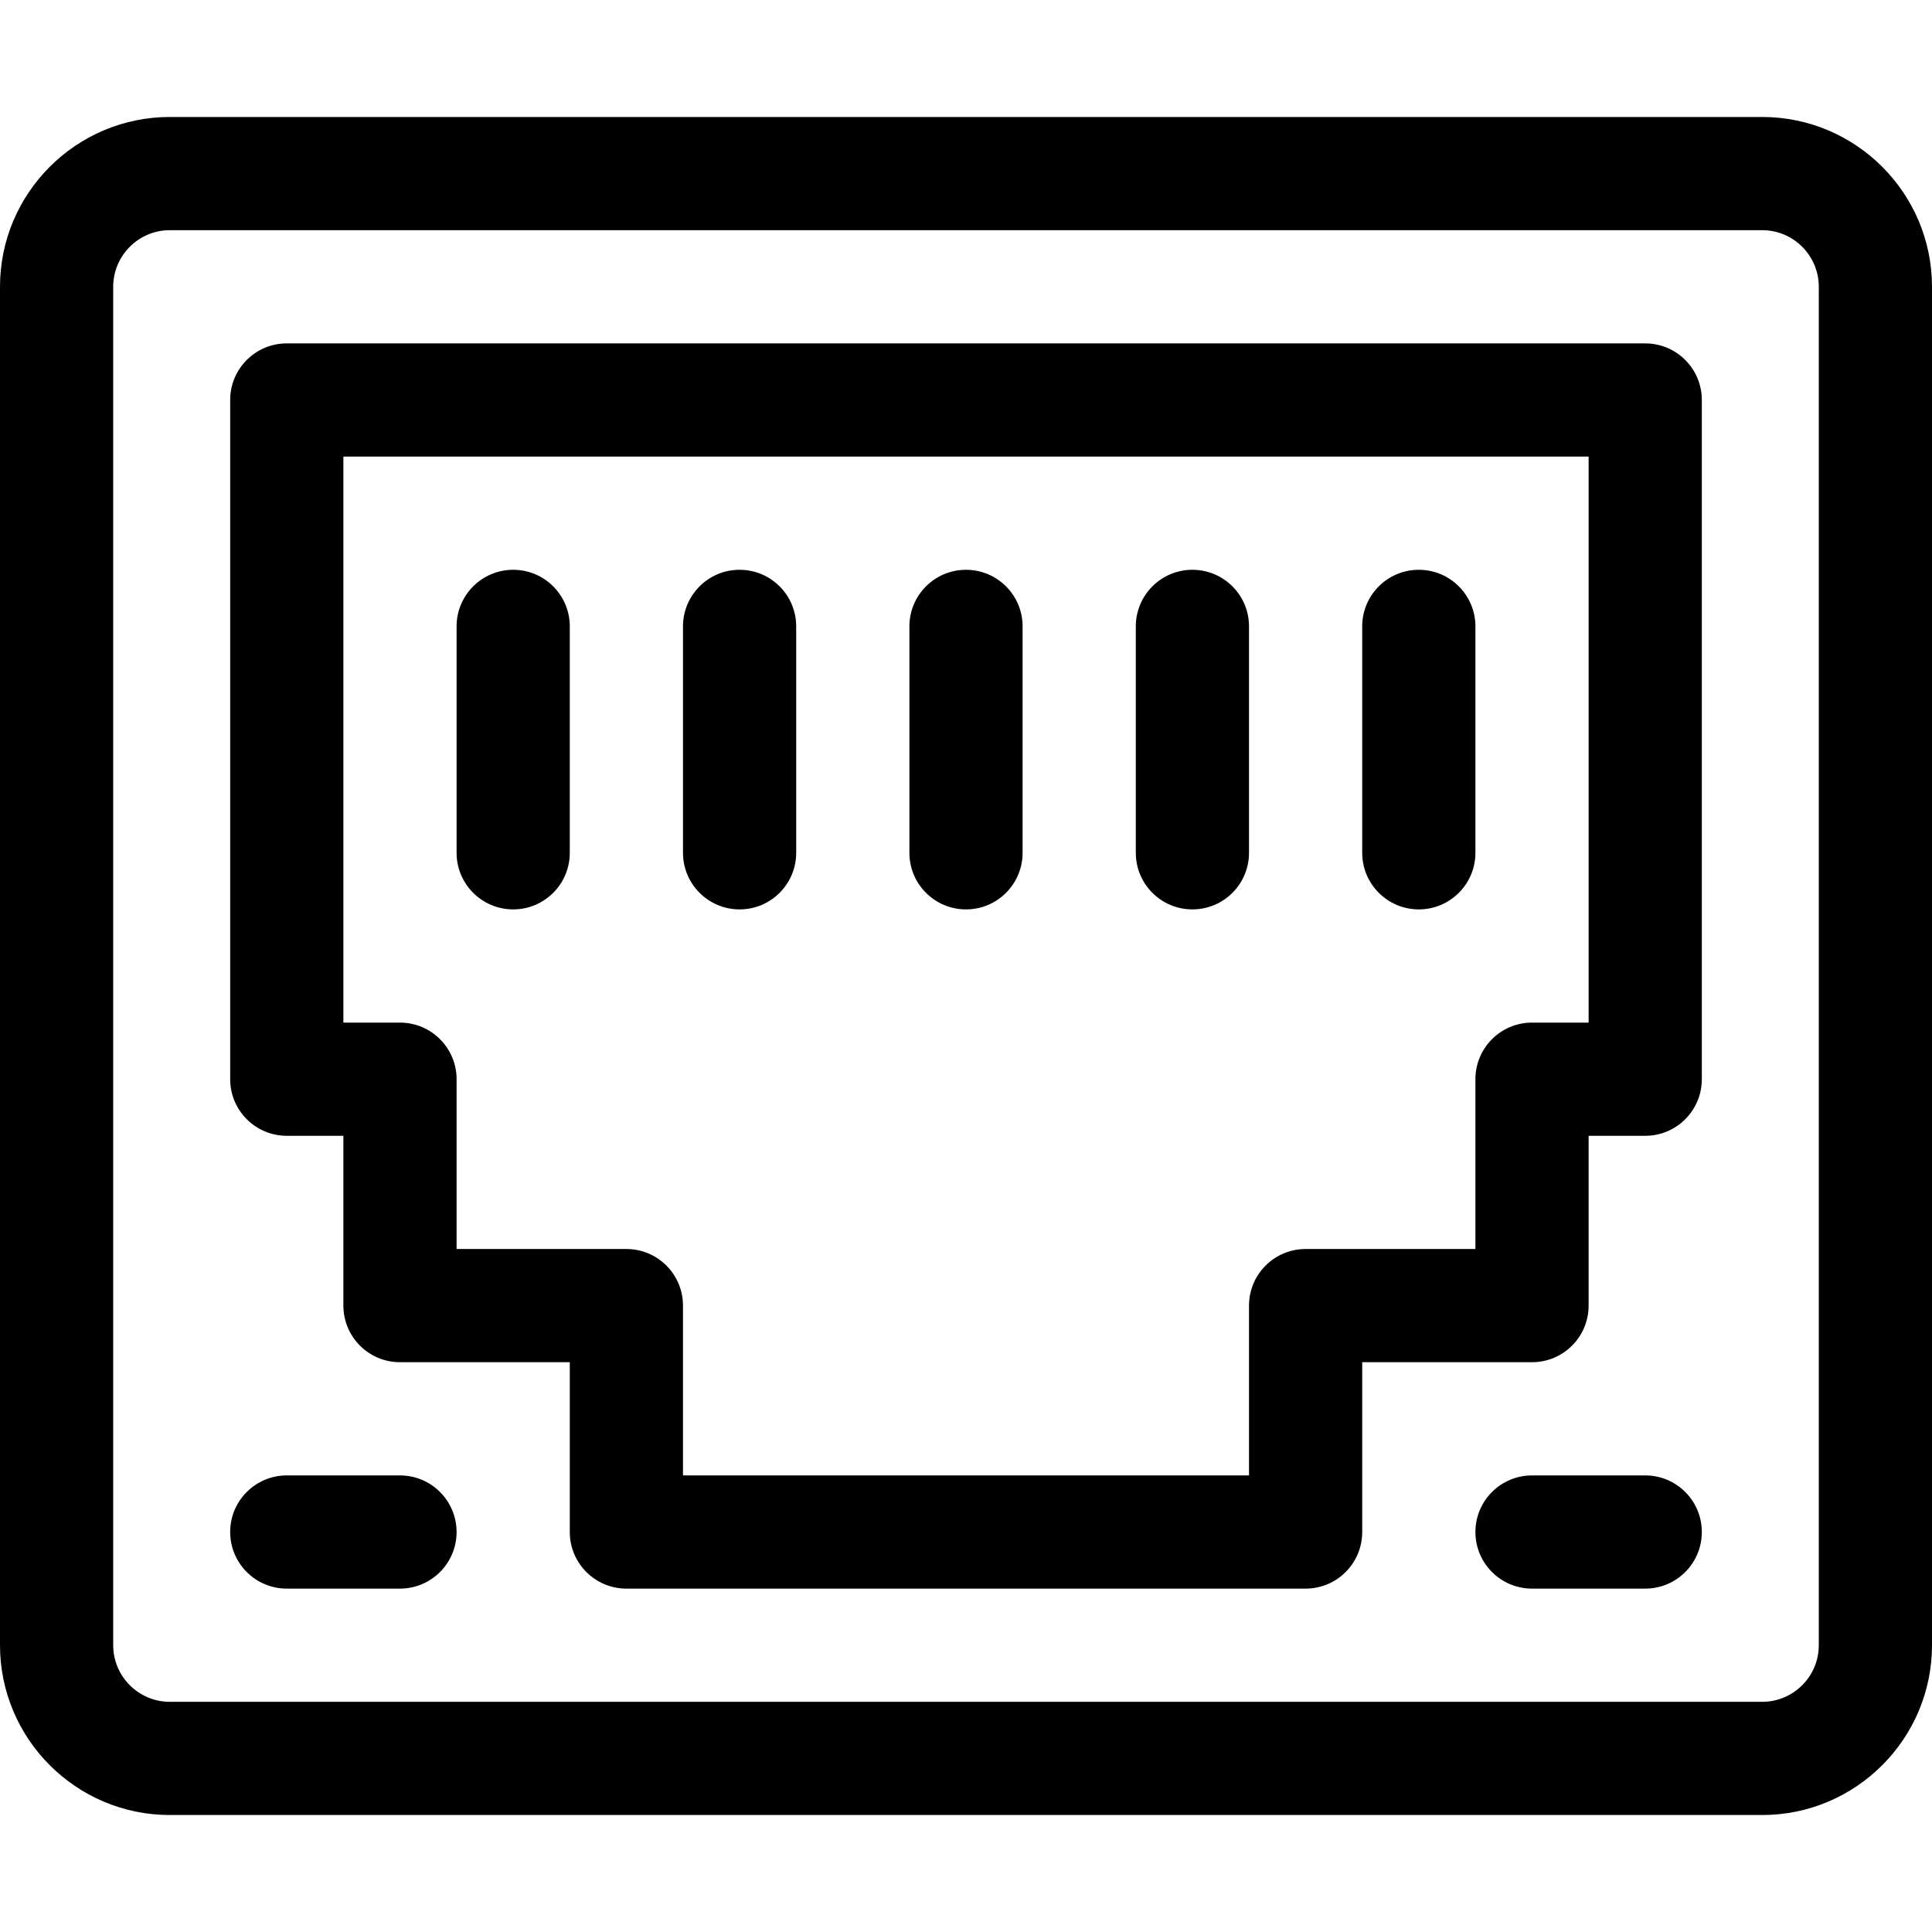
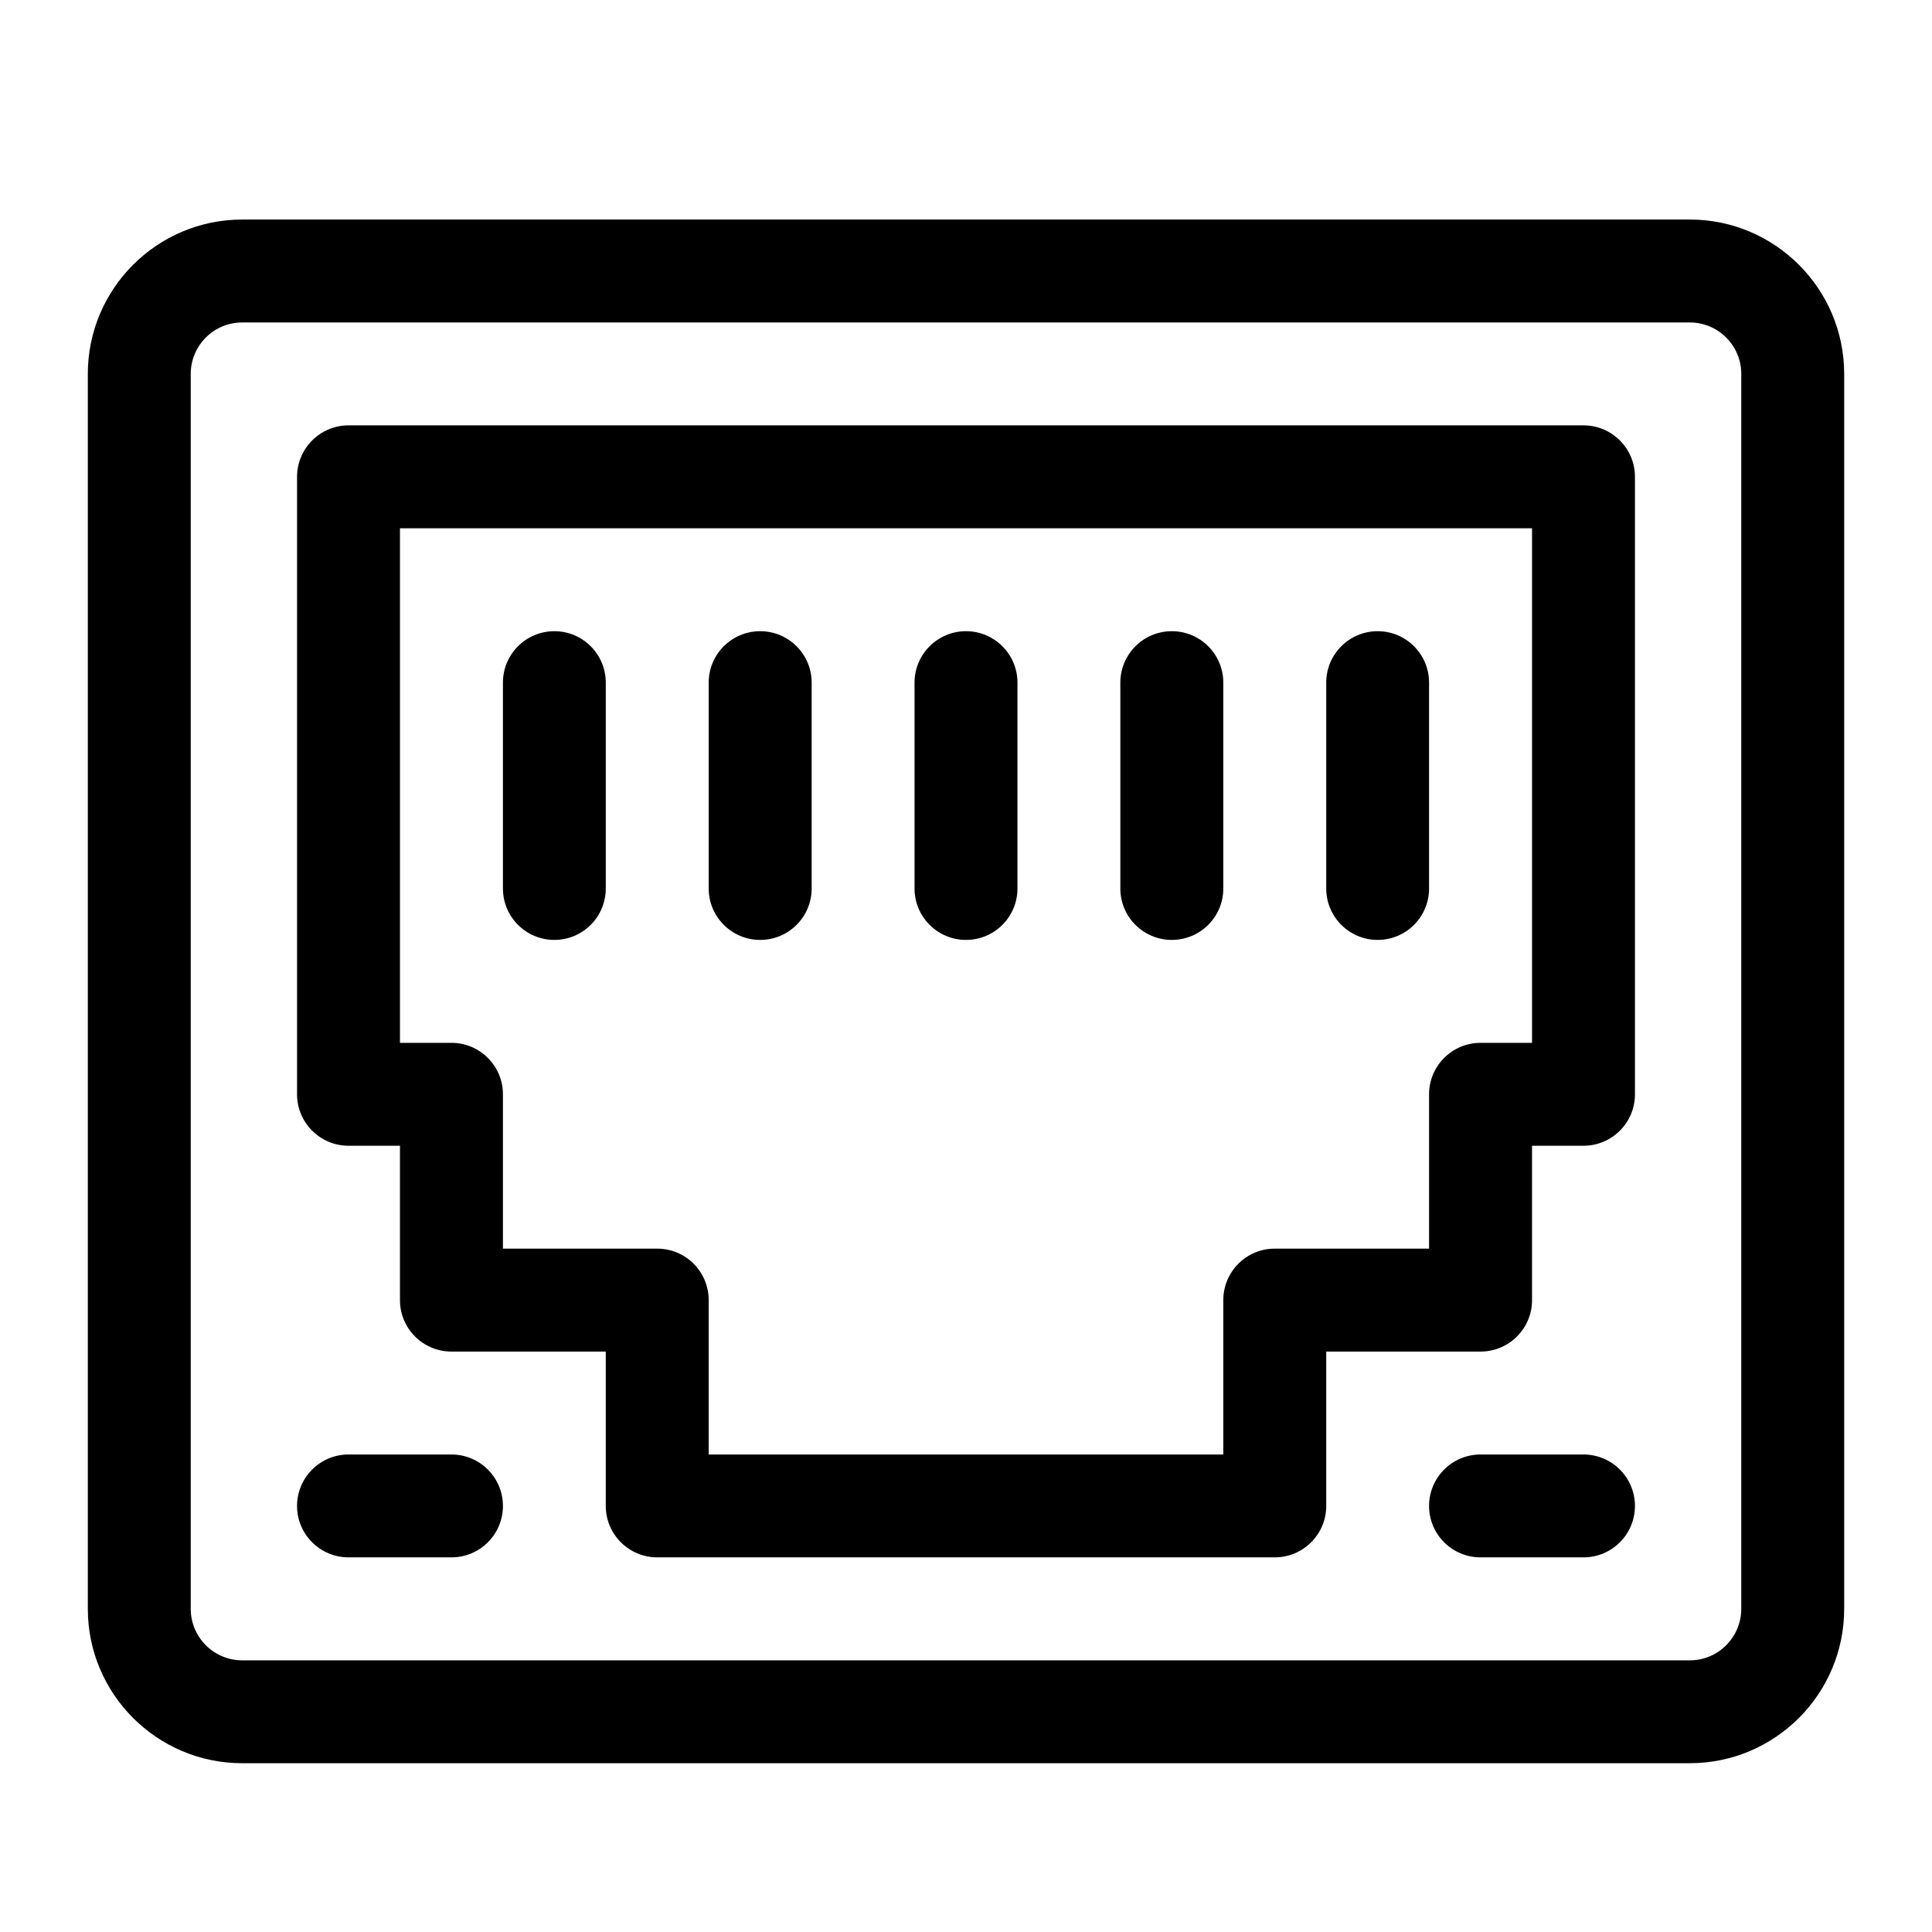
- <svg xmlns="http://www.w3.org/2000/svg" height="512pt" viewBox="0 -31 512 512" width="512pt">
-   <path d="m467 0h-422c-24.812 0-45 20.188-45 45v360c0 24.812 20.188 45 45 45h422c24.812 0 45-20.188 45-45v-360c0-24.812-20.188-45-45-45zm15 405c0 8.27-6.73 15-15 15h-422c-8.27 0-15-6.73-15-15v-360c0-8.27 6.73-15 15-15h422c8.27 0 15 6.73 15 15zm0 0" />
-   <path d="m436 60h-360c-8.285 0-15 6.715-15 15v180c0 8.285 6.715 15 15 15h15v45c0 8.285 6.715 15 15 15h45v45c0 8.285 6.715 15 15 15h180c8.285 0 15-6.715 15-15v-45h45c8.285 0 15-6.715 15-15v-45h15c8.285 0 15-6.715 15-15v-180c0-8.285-6.715-15-15-15zm-15 180h-15c-8.285 0-15 6.715-15 15v45h-45c-8.285 0-15 6.715-15 15v45h-150v-45c0-8.285-6.715-15-15-15h-45v-45c0-8.285-6.715-15-15-15h-15v-150h330zm0 0" />
-   <path d="m106 360h-30c-8.285 0-15 6.715-15 15s6.715 15 15 15h30c8.285 0 15-6.715 15-15s-6.715-15-15-15zm0 0" />
-   <path d="m436 360h-30c-8.285 0-15 6.715-15 15s6.715 15 15 15h30c8.285 0 15-6.715 15-15s-6.715-15-15-15zm0 0" />
-   <path d="m136 210c8.285 0 15-6.715 15-15v-60c0-8.285-6.715-15-15-15s-15 6.715-15 15v60c0 8.285 6.715 15 15 15zm0 0" />
-   <path d="m196 210c8.285 0 15-6.715 15-15v-60c0-8.285-6.715-15-15-15s-15 6.715-15 15v60c0 8.285 6.715 15 15 15zm0 0" />
-   <path d="m256 210c8.285 0 15-6.715 15-15v-60c0-8.285-6.715-15-15-15s-15 6.715-15 15v60c0 8.285 6.715 15 15 15zm0 0" />
-   <path d="m316 210c8.285 0 15-6.715 15-15v-60c0-8.285-6.715-15-15-15s-15 6.715-15 15v60c0 8.285 6.715 15 15 15zm0 0" />
-   <path d="m376 210c8.285 0 15-6.715 15-15v-60c0-8.285-6.715-15-15-15s-15 6.715-15 15v60c0 8.285 6.715 15 15 15zm0 0" />
+ <svg xmlns="http://www.w3.org/2000/svg" xmlns:ns1="https://boxy-svg.com" height="44px" viewBox="0 0 44 44" width="44px">
+   <path d="M 38.485 5 L 5.515 5 C 3.577 5 2 6.577 2 8.515 L 2 36.641 C 2 38.579 3.577 40.156 5.515 40.156 L 38.485 40.156 C 40.423 40.156 42 38.579 42 36.641 L 42 8.515 C 42 6.577 40.423 5 38.485 5 Z M 39.656 36.641 C 39.656 37.287 39.131 37.813 38.485 37.813 L 5.515 37.813 C 4.869 37.813 4.344 37.287 4.344 36.641 L 4.344 8.515 C 4.344 7.869 4.869 7.344 5.515 7.344 L 38.485 7.344 C 39.131 7.344 39.656 7.869 39.656 8.515 Z M 39.656 36.641" ns1:origin="0.494125 0.498692" />
+   <path d="M 36.062 9.687 L 7.938 9.687 C 7.291 9.687 6.765 10.213 6.765 10.86 L 6.765 24.922 C 6.765 25.569 7.291 26.094 7.938 26.094 L 9.109 26.094 L 9.109 29.61 C 9.109 30.257 9.634 30.781 10.281 30.781 L 13.796 30.781 L 13.796 34.297 C 13.796 34.944 14.322 35.468 14.969 35.468 L 29.031 35.468 C 29.678 35.468 30.204 34.944 30.204 34.297 L 30.204 30.781 L 33.719 30.781 C 34.366 30.781 34.891 30.257 34.891 29.61 L 34.891 26.094 L 36.062 26.094 C 36.71 26.094 37.235 25.569 37.235 24.922 L 37.235 10.86 C 37.235 10.213 36.71 9.687 36.062 9.687 Z M 34.891 23.75 L 33.719 23.75 C 33.071 23.75 32.546 24.275 32.546 24.922 L 32.546 28.437 L 29.031 28.437 C 28.384 28.437 27.86 28.962 27.86 29.61 L 27.86 33.125 L 16.14 33.125 L 16.14 29.61 C 16.14 28.962 15.616 28.437 14.969 28.437 L 11.454 28.437 L 11.454 24.922 C 11.454 24.275 10.929 23.75 10.281 23.75 L 9.109 23.75 L 9.109 12.031 L 34.891 12.031 Z M 34.891 23.75" ns1:origin="0.492287 0.498235" />
+   <path d="M 10.281 33.125 L 7.938 33.125 C 7.291 33.125 6.765 33.65 6.765 34.297 C 6.765 34.944 7.291 35.468 7.938 35.468 L 10.281 35.468 C 10.929 35.468 11.454 34.944 11.454 34.297 C 11.454 33.65 10.929 33.125 10.281 33.125 Z M 10.281 33.125" ns1:origin="3.198976 -4.521122" />
+   <path d="M 36.062 33.125 L 33.719 33.125 C 33.071 33.125 32.546 33.65 32.546 34.297 C 32.546 34.944 33.071 35.468 33.719 35.468 L 36.062 35.468 C 36.71 35.468 37.235 34.944 37.235 34.297 C 37.235 33.65 36.71 33.125 36.062 33.125 Z M 36.062 33.125" ns1:origin="-2.299209 -4.521122" />
+   <path d="M 12.625 21.406 C 13.272 21.406 13.796 20.882 13.796 20.235 L 13.796 15.546 C 13.796 14.9 13.272 14.375 12.625 14.375 C 11.978 14.375 11.454 14.9 11.454 15.546 L 11.454 20.235 C 11.454 20.882 11.978 21.406 12.625 21.406 Z M 12.625 21.406" ns1:origin="4.402647 1.160148" />
+   <path d="M 17.313 21.406 C 17.96 21.406 18.485 20.882 18.485 20.235 L 18.485 15.546 C 18.485 14.9 17.96 14.375 17.313 14.375 C 16.665 14.375 16.14 14.9 16.14 15.546 L 16.14 20.235 C 16.14 20.882 16.665 21.406 17.313 21.406 Z M 17.313 21.406" ns1:origin="2.398721 1.160148" />
+   <path d="M 22 21.406 C 22.647 21.406 23.172 20.882 23.172 20.235 L 23.172 15.546 C 23.172 14.9 22.647 14.375 22 14.375 C 21.353 14.375 20.828 14.9 20.828 15.546 L 20.828 20.235 C 20.828 20.882 21.353 21.406 22 21.406 Z M 22 21.406" ns1:origin="0.399744 1.160148" />
+   <path d="M 26.687 21.406 C 27.335 21.406 27.86 20.882 27.86 20.235 L 27.86 15.546 C 27.86 14.9 27.335 14.375 26.687 14.375 C 26.04 14.375 25.515 14.9 25.515 15.546 L 25.515 20.235 C 25.515 20.882 26.04 21.406 26.687 21.406 Z M 26.687 21.406" ns1:origin="-1.599148 1.160148" />
+   <path d="M 31.375 21.406 C 32.022 21.406 32.546 20.882 32.546 20.235 L 32.546 15.546 C 32.546 14.9 32.022 14.375 31.375 14.375 C 30.728 14.375 30.204 14.9 30.204 15.546 L 30.204 20.235 C 30.204 20.882 30.728 21.406 31.375 21.406 Z M 31.375 21.406" ns1:origin="-3.603332 1.160148" />
</svg>
